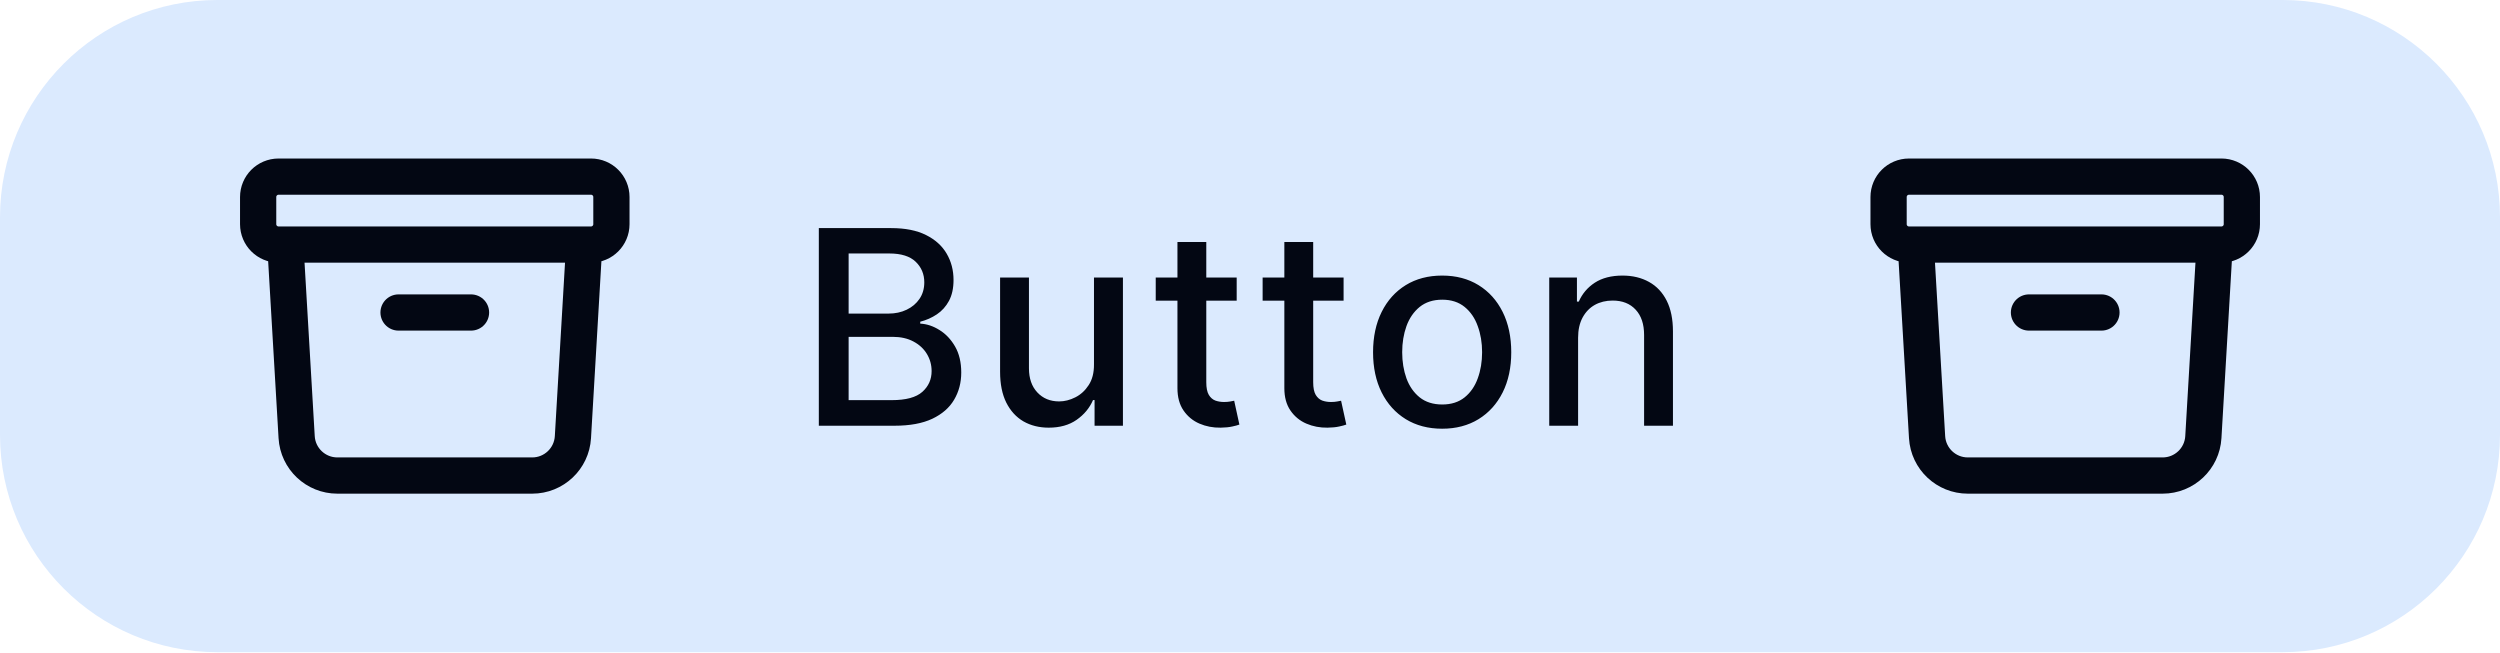
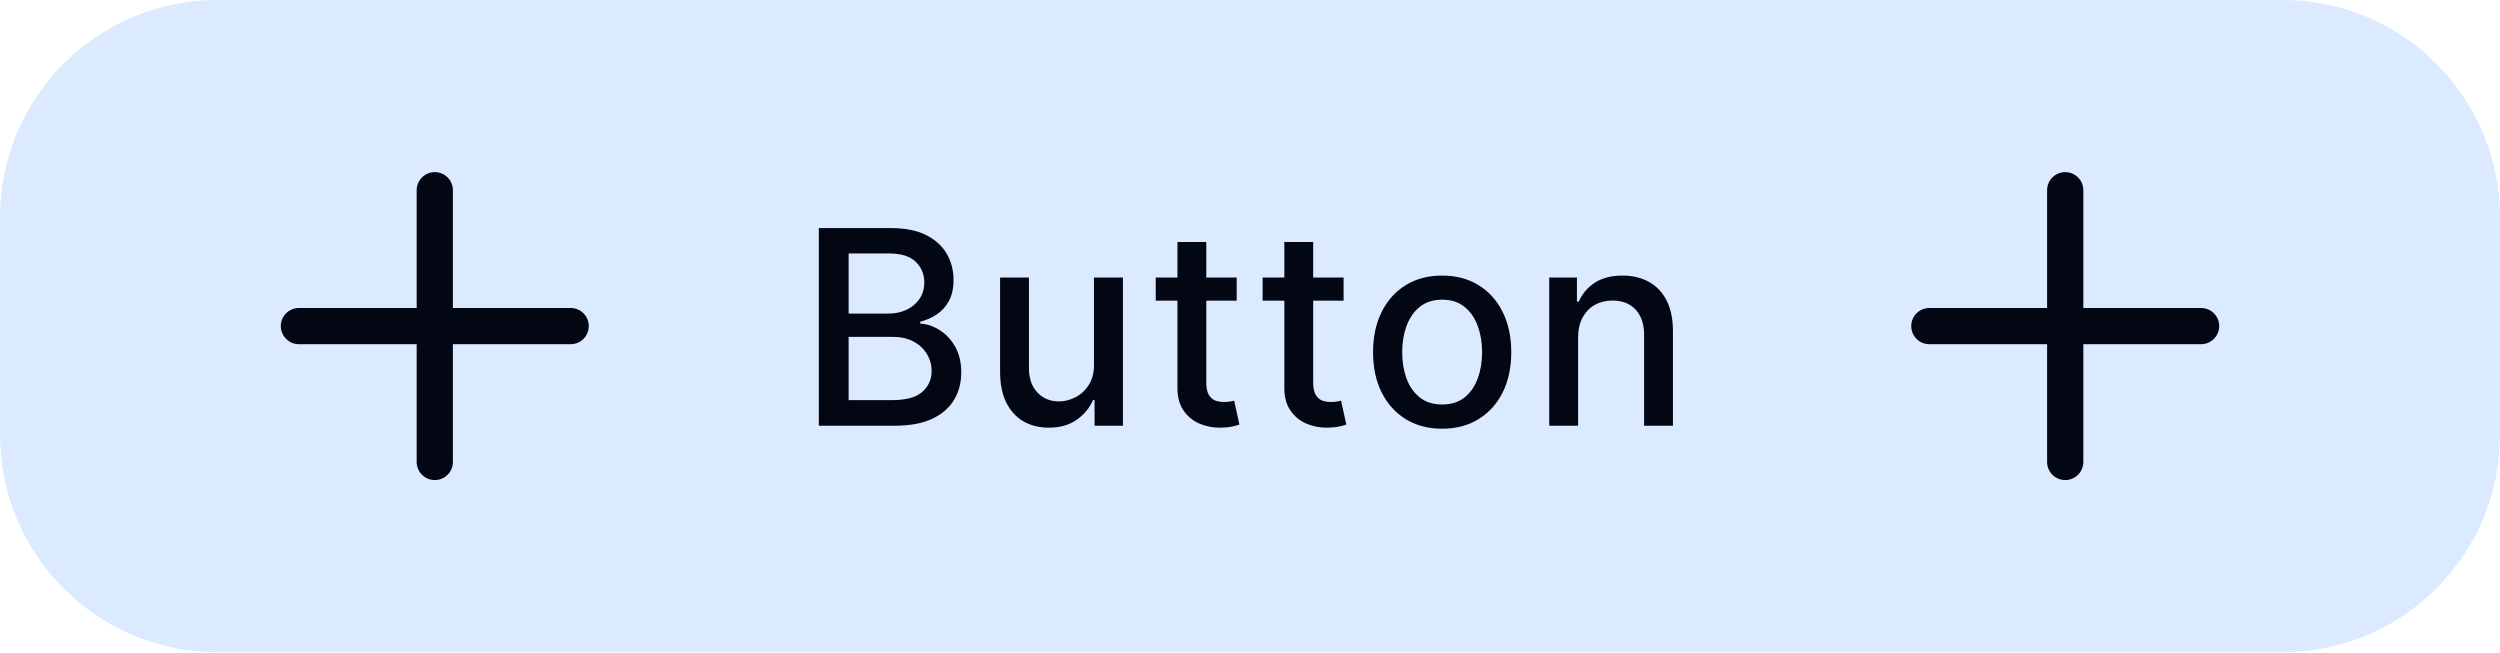
<svg xmlns="http://www.w3.org/2000/svg" width="138" height="36" viewBox="0 0 138 36" fill="none">
  <path d="M0 12C0 5.373 5.373 0 12 0H126C132.627 0 138 5.373 138 12V24C138 30.627 132.627 36 126 36H12C5.373 36 0 30.627 0 24V12Z" fill="#DBEAFE" />
-   <path d="M32.25 13.5L31.625 24.132C31.555 25.321 30.57 26.25 29.378 26.25H18.622C17.43 26.25 16.445 25.321 16.375 24.132L15.75 13.5M22 17.25H26M15.375 13.5H32.625C33.246 13.5 33.75 12.996 33.75 12.375V10.875C33.75 10.254 33.246 9.75 32.625 9.75H15.375C14.754 9.75 14.25 10.254 14.25 10.875V12.375C14.25 12.996 14.754 13.5 15.375 13.5Z" stroke="#030713" stroke-width="2" stroke-linecap="round" stroke-linejoin="round" />
+   <path d="M24 10.5V25.5M31.5 18L16.5 18" stroke="#030713" stroke-width="2" stroke-linecap="round" stroke-linejoin="round" />
  <path d="M45.199 23.5V12.591H49.194C49.968 12.591 50.609 12.719 51.117 12.974C51.624 13.227 52.004 13.569 52.256 14.002C52.508 14.432 52.635 14.917 52.635 15.457C52.635 15.911 52.551 16.295 52.384 16.607C52.217 16.916 51.994 17.165 51.713 17.353C51.436 17.538 51.131 17.673 50.797 17.758V17.864C51.159 17.882 51.512 17.999 51.857 18.216C52.205 18.429 52.492 18.733 52.72 19.127C52.947 19.521 53.061 20 53.061 20.565C53.061 21.122 52.929 21.623 52.666 22.067C52.407 22.508 52.006 22.857 51.463 23.116C50.919 23.372 50.225 23.5 49.38 23.5H45.199ZM46.844 22.088H49.22C50.008 22.088 50.573 21.936 50.914 21.63C51.255 21.325 51.425 20.943 51.425 20.485C51.425 20.141 51.338 19.825 51.164 19.537C50.99 19.249 50.742 19.02 50.419 18.85C50.099 18.679 49.719 18.594 49.279 18.594H46.844V22.088ZM46.844 17.31H49.05C49.419 17.31 49.751 17.239 50.046 17.097C50.344 16.955 50.58 16.756 50.754 16.501C50.932 16.241 51.021 15.936 51.021 15.585C51.021 15.133 50.863 14.755 50.547 14.45C50.23 14.145 49.746 13.992 49.092 13.992H46.844V17.31ZM60.388 20.107V15.318H61.986V23.5H60.42V22.083H60.335C60.147 22.52 59.845 22.884 59.429 23.175C59.017 23.463 58.504 23.607 57.89 23.607C57.364 23.607 56.899 23.491 56.494 23.26C56.093 23.026 55.777 22.68 55.546 22.222C55.319 21.764 55.205 21.197 55.205 20.522V15.318H56.798V20.331C56.798 20.888 56.952 21.332 57.261 21.662C57.57 21.992 57.971 22.158 58.465 22.158C58.763 22.158 59.06 22.083 59.355 21.934C59.653 21.785 59.9 21.559 60.095 21.258C60.294 20.956 60.392 20.572 60.388 20.107ZM68.265 15.318V16.597H63.796V15.318H68.265ZM64.995 13.358H66.587V21.098C66.587 21.407 66.633 21.639 66.726 21.796C66.818 21.948 66.937 22.053 67.083 22.11C67.232 22.163 67.394 22.19 67.567 22.19C67.695 22.19 67.807 22.181 67.903 22.163C67.999 22.145 68.073 22.131 68.127 22.12L68.414 23.436C68.322 23.472 68.191 23.507 68.02 23.543C67.85 23.582 67.637 23.603 67.381 23.607C66.962 23.614 66.571 23.539 66.209 23.383C65.847 23.227 65.554 22.985 65.33 22.658C65.106 22.332 64.995 21.922 64.995 21.428V13.358ZM74.166 15.318V16.597H69.697V15.318H74.166ZM70.896 13.358H72.488V21.098C72.488 21.407 72.535 21.639 72.627 21.796C72.719 21.948 72.838 22.053 72.984 22.11C73.133 22.163 73.294 22.19 73.469 22.19C73.596 22.19 73.708 22.181 73.804 22.163C73.9 22.145 73.975 22.131 74.028 22.12L74.316 23.436C74.223 23.472 74.092 23.507 73.921 23.543C73.751 23.582 73.538 23.603 73.282 23.607C72.863 23.614 72.472 23.539 72.11 23.383C71.748 23.227 71.455 22.985 71.231 22.658C71.008 22.332 70.896 21.922 70.896 21.428V13.358ZM79.607 23.665C78.84 23.665 78.17 23.489 77.598 23.138C77.027 22.786 76.583 22.294 76.267 21.662C75.951 21.03 75.793 20.291 75.793 19.446C75.793 18.598 75.951 17.855 76.267 17.22C76.583 16.584 77.027 16.091 77.598 15.739C78.17 15.387 78.84 15.212 79.607 15.212C80.374 15.212 81.043 15.387 81.615 15.739C82.186 16.091 82.63 16.584 82.947 17.22C83.263 17.855 83.421 18.598 83.421 19.446C83.421 20.291 83.263 21.03 82.947 21.662C82.63 22.294 82.186 22.786 81.615 23.138C81.043 23.489 80.374 23.665 79.607 23.665ZM79.612 22.328C80.109 22.328 80.521 22.197 80.848 21.934C81.174 21.671 81.416 21.321 81.572 20.885C81.732 20.448 81.812 19.967 81.812 19.441C81.812 18.919 81.732 18.44 81.572 18.003C81.416 17.562 81.174 17.209 80.848 16.943C80.521 16.677 80.109 16.543 79.612 16.543C79.111 16.543 78.696 16.677 78.365 16.943C78.039 17.209 77.796 17.562 77.636 18.003C77.48 18.44 77.401 18.919 77.401 19.441C77.401 19.967 77.48 20.448 77.636 20.885C77.796 21.321 78.039 21.671 78.365 21.934C78.696 22.197 79.111 22.328 79.612 22.328ZM87.111 18.642V23.5H85.518V15.318H87.047V16.65H87.148C87.337 16.217 87.631 15.869 88.032 15.606C88.437 15.343 88.947 15.212 89.561 15.212C90.119 15.212 90.607 15.329 91.026 15.563C91.445 15.794 91.77 16.139 92.001 16.597C92.232 17.055 92.347 17.621 92.347 18.296V23.5H90.754V18.488C90.754 17.895 90.6 17.431 90.291 17.097C89.982 16.76 89.558 16.591 89.018 16.591C88.649 16.591 88.32 16.671 88.032 16.831C87.748 16.991 87.523 17.225 87.356 17.534C87.193 17.84 87.111 18.209 87.111 18.642Z" fill="#030713" />
-   <path d="M122.25 13.5L121.625 24.132C121.555 25.321 120.57 26.25 119.378 26.25H108.622C107.43 26.25 106.445 25.321 106.375 24.132L105.75 13.5M112 17.25H116M105.375 13.5H122.625C123.246 13.5 123.75 12.996 123.75 12.375V10.875C123.75 10.254 123.246 9.75 122.625 9.75H105.375C104.754 9.75 104.25 10.254 104.25 10.875V12.375C104.25 12.996 104.754 13.5 105.375 13.5Z" stroke="#030713" stroke-width="2" stroke-linecap="round" stroke-linejoin="round" />
+   <path d="M114 10.5V25.5M121.5 18L106.5 18" stroke="#030713" stroke-width="2" stroke-linecap="round" stroke-linejoin="round" />
</svg>
